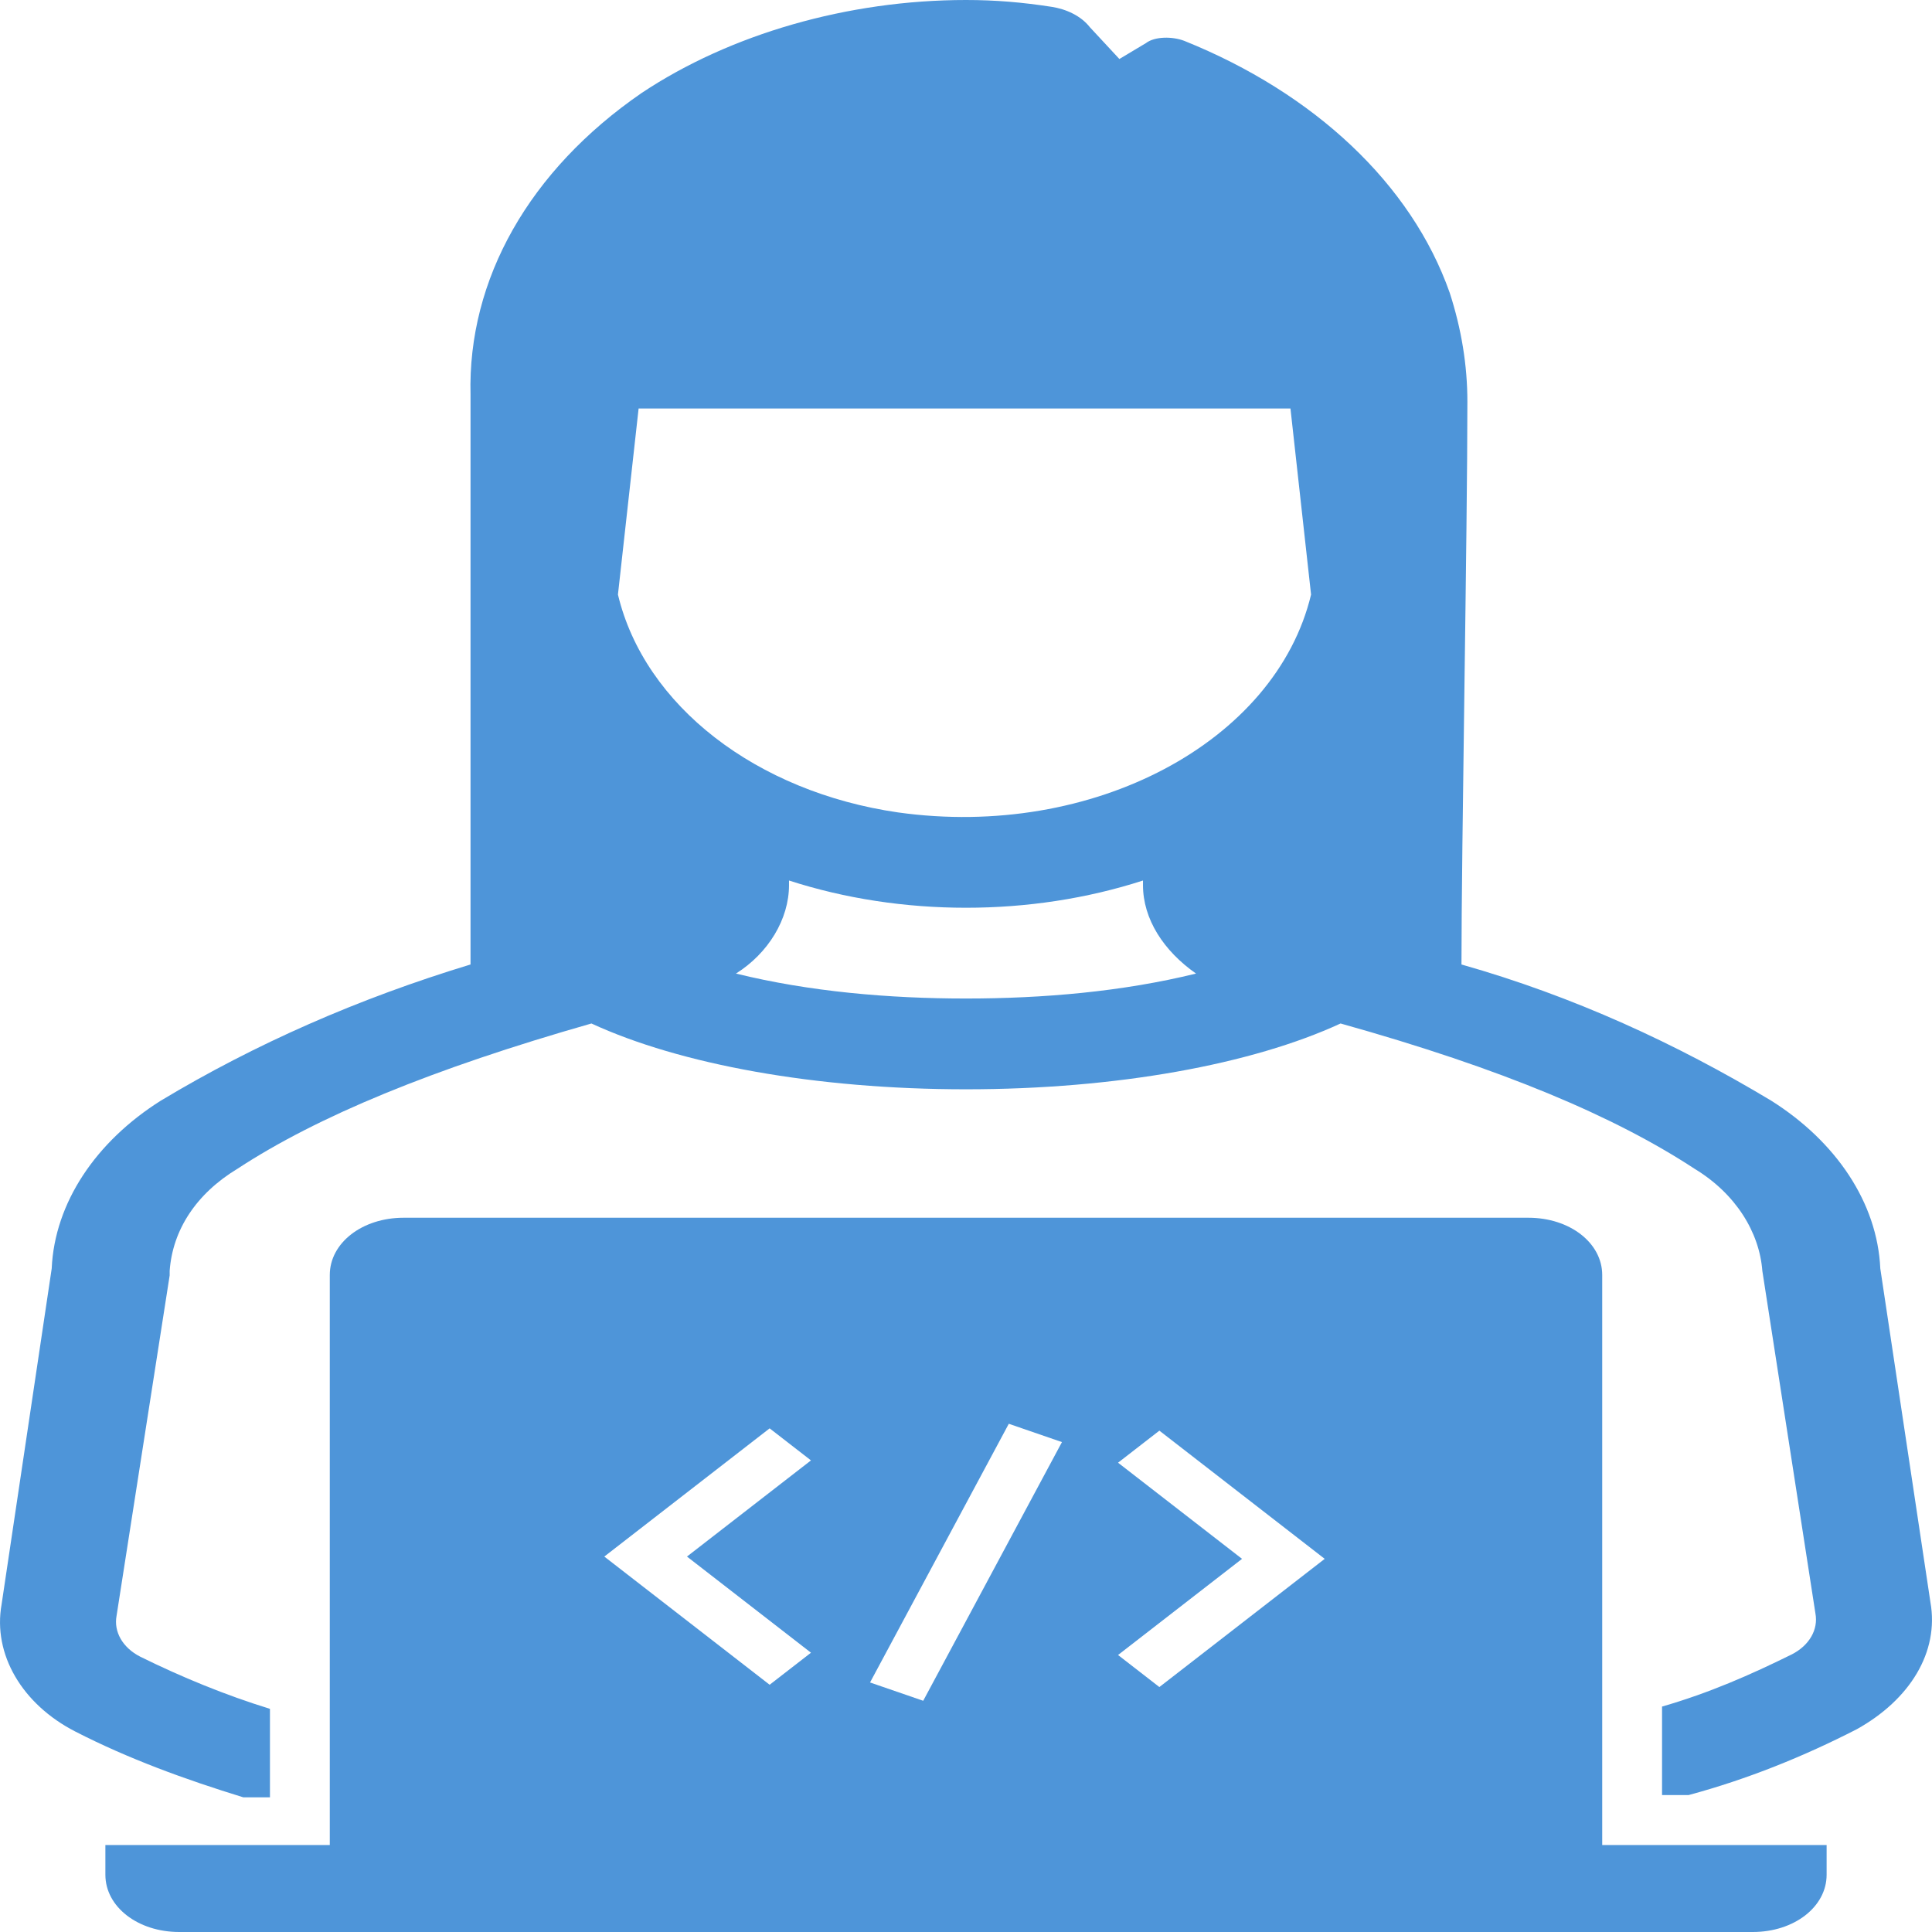
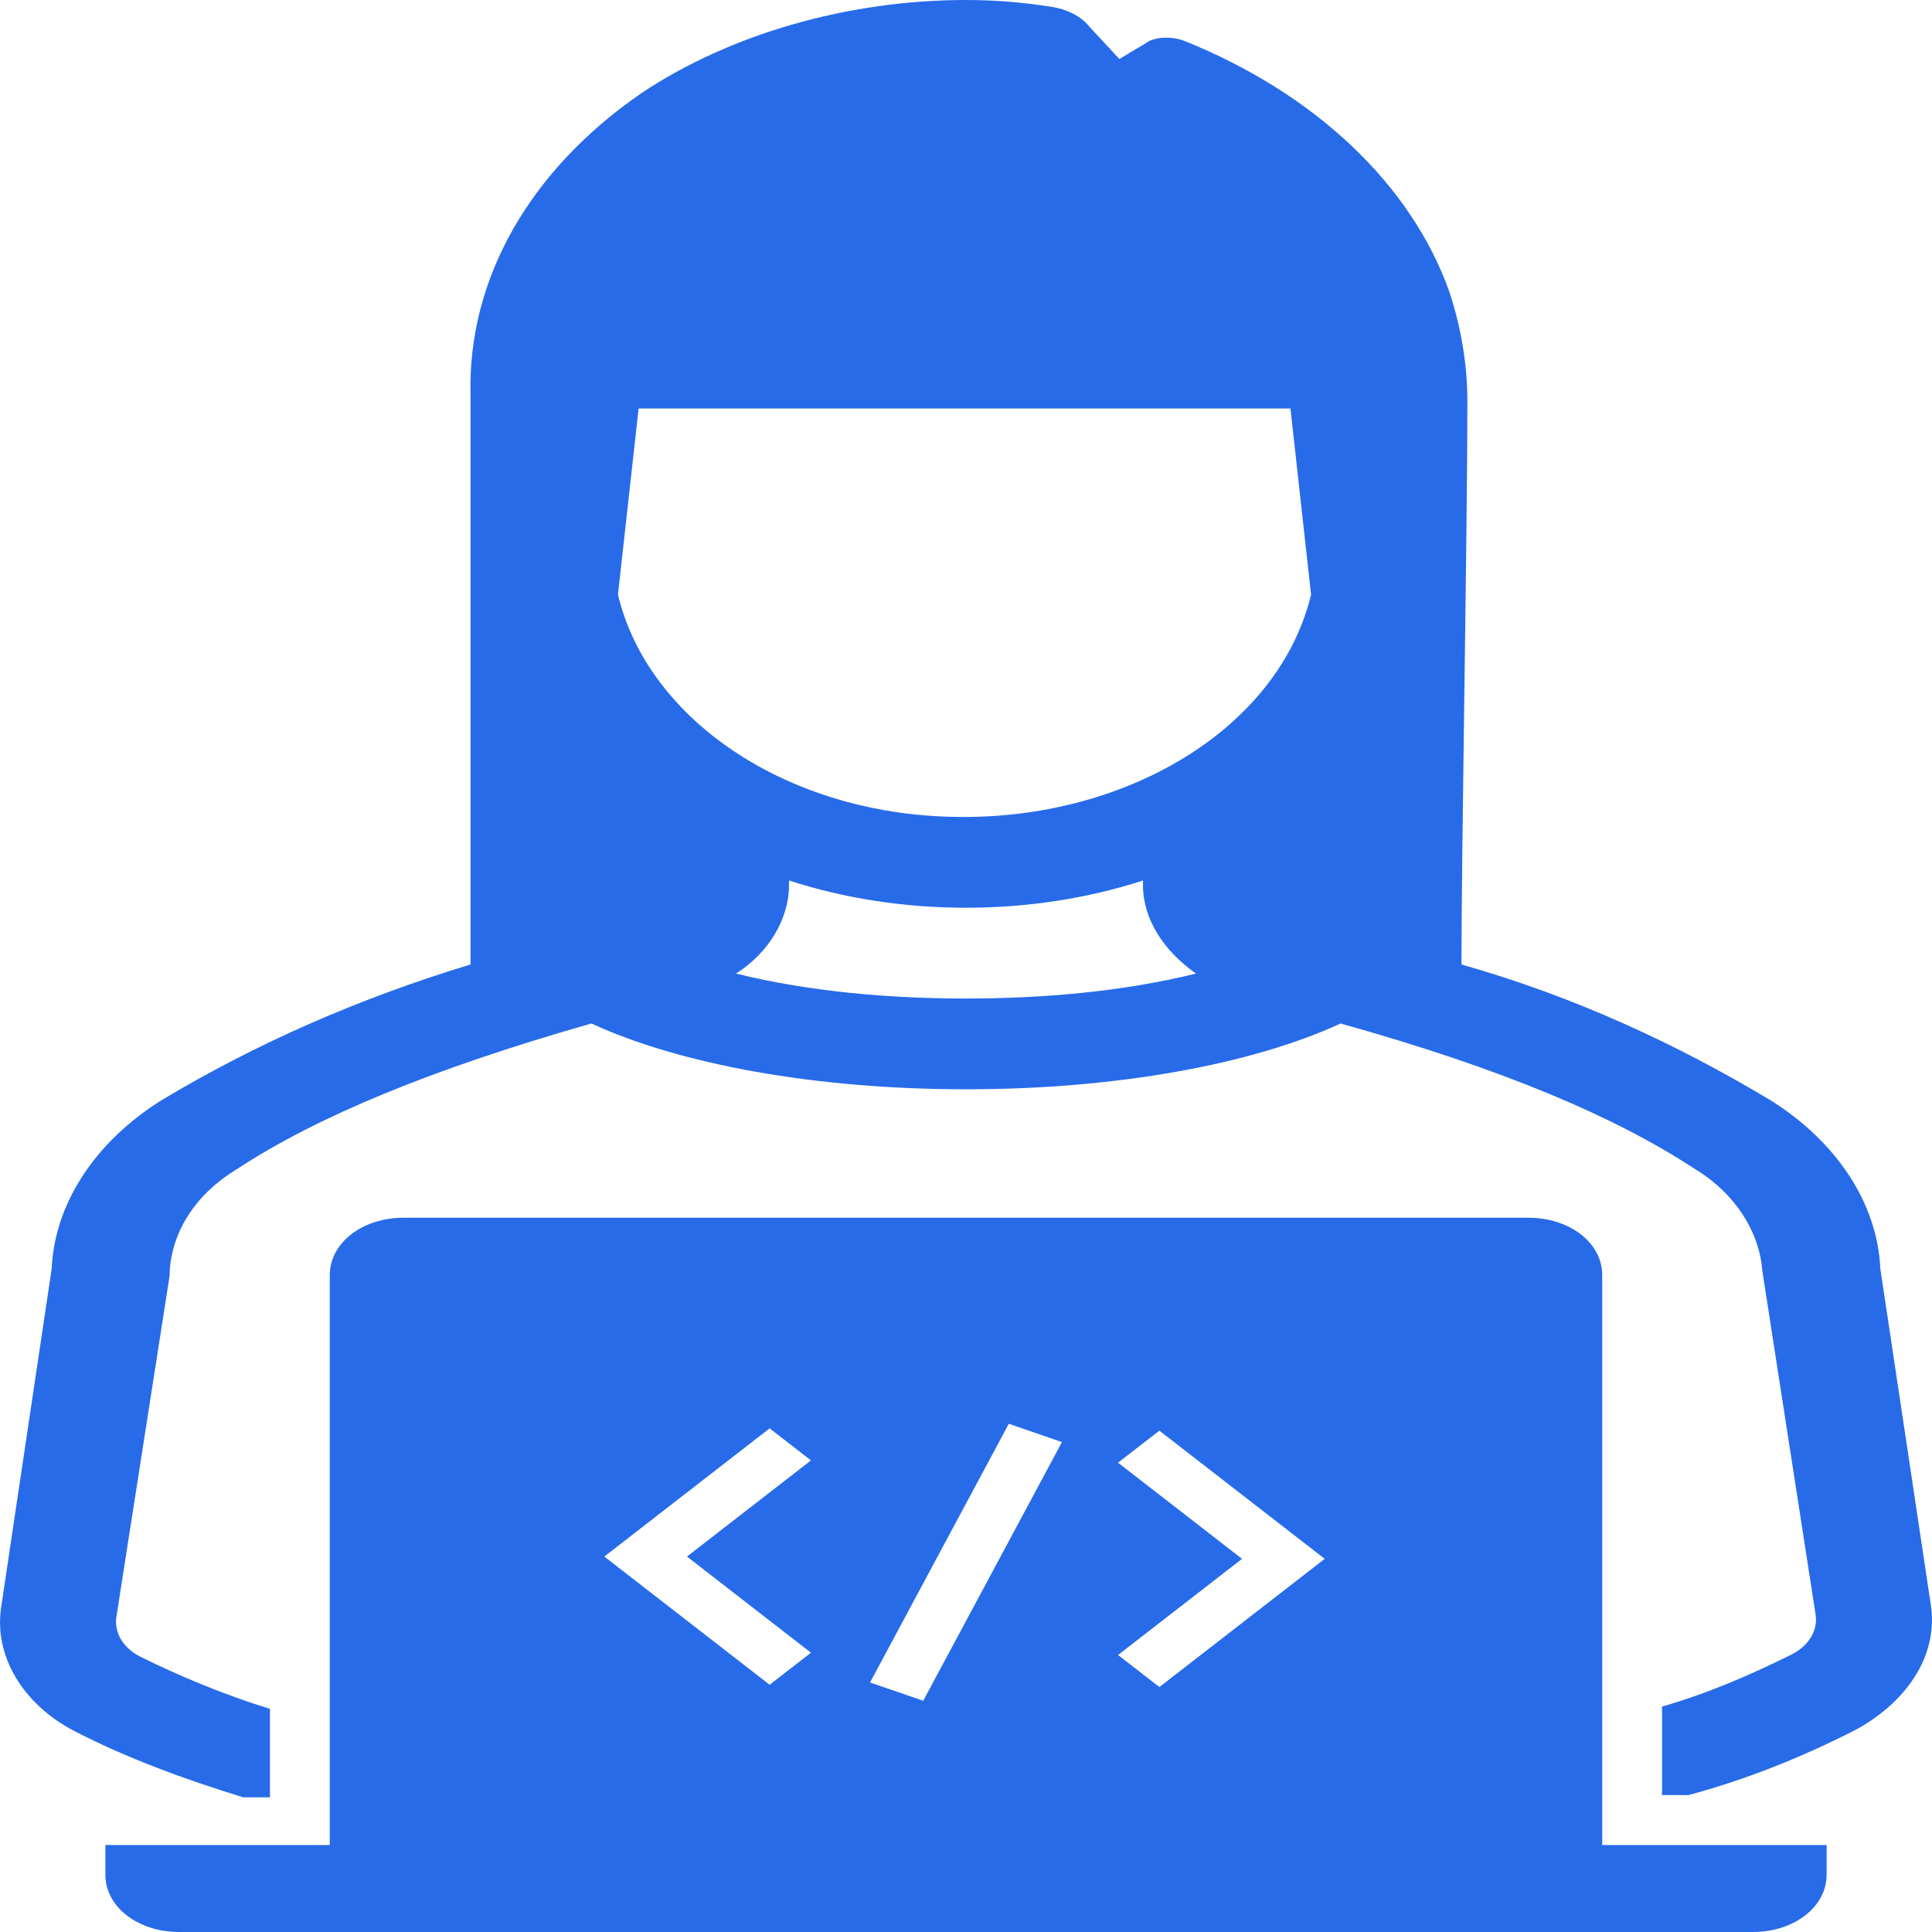
<svg xmlns="http://www.w3.org/2000/svg" width="330" height="330" xml:space="preserve" overflow="hidden">
  <defs>
    <clipPath id="clip0">
      <rect x="3515" y="678" width="330" height="330" />
    </clipPath>
  </defs>
  <g clip-path="url(#clip0)" transform="translate(-3515 -678)">
-     <path d="M3595.37 842.741C3576.22 848.555 3558.59 856.308 3542.47 865.999 3531.39 872.976 3524.33 883.442 3523.83 894.683L3515.27 952.052C3513.75 960.579 3518.79 969.107 3527.86 973.759 3536.93 978.41 3546.5 981.899 3556.57 985L3561.11 985 3561.11 969.883C3553.55 967.557 3546 964.456 3538.94 960.967 3535.92 959.417 3534.41 956.703 3534.91 953.99L3543.98 895.846 3543.98 895.071C3544.48 888.093 3548.51 881.891 3555.57 877.627 3569.17 868.712 3588.82 860.572 3616.02 852.819 3631.13 859.797 3654.31 864.06 3680 864.06 3705.69 864.06 3728.87 859.797 3743.98 852.819 3771.69 860.572 3790.83 868.712 3804.43 877.627 3811.48 881.891 3815.52 888.481 3816.02 895.071L3825.09 953.602C3825.59 956.316 3824.08 959.029 3821.06 960.579L3821.06 960.579C3814 964.068 3806.95 967.169 3798.89 969.495L3798.89 984.612 3803.42 984.612C3813.5 981.899 3823.07 978.023 3832.14 973.371L3832.14 973.371C3841.21 968.332 3846.25 960.192 3844.73 951.664L3836.17 894.683C3835.67 883.442 3828.61 872.976 3817.53 865.999 3801.41 856.308 3783.78 848.168 3764.63 842.741 3764.63 822.972 3765.64 768.704 3765.64 746.61 3765.64 740.408 3764.63 734.206 3762.62 728.004 3756.07 709.398 3739.45 693.893 3717.28 684.977 3715.26 684.202 3712.24 684.202 3710.73 685.365L3706.2 688.078 3701.16 682.651C3699.65 680.713 3697.13 679.55 3694.61 679.163 3689.57 678.388 3685.04 678 3680 678 3659.85 678 3639.7 683.814 3624.58 693.893 3605.44 707.072 3594.86 725.678 3595.37 745.447L3595.37 842.741ZM3620.55 779.558 3624.08 747.773 3735.42 747.773 3738.94 779.558C3732.9 804.754 3701.66 821.422 3668.41 816.77 3644.23 813.282 3625.09 798.552 3620.55 779.558ZM3640.71 844.292C3646.25 840.803 3649.77 834.989 3649.77 829.174L3649.77 828.399C3668.92 834.601 3691.08 834.601 3710.23 828.399L3710.23 829.174C3710.23 834.989 3713.75 840.415 3719.29 844.292 3706.7 847.393 3693.1 848.555 3680 848.555 3666.9 848.555 3653.3 847.393 3640.71 844.292Z" fill="#4E95D9" fill-rule="evenodd" />
-     <path d="M3788.67 895.775C3788.67 890.301 3783.13 886 3776.07 886L3776.07 886 3583.93 886C3576.87 886 3571.33 890.301 3571.33 895.775L3571.33 895.775 3571.33 993.141 3533 993.141 3533 998.224C3533 1003.7 3538.55 1008 3545.61 1008L3814.39 1008C3821.45 1008 3827 1003.7 3827 998.224L3827 993.141 3788.67 993.141 3788.67 895.775ZM3653.52 960.295 3646.46 965.769 3618.22 943.872 3646.46 921.974 3653.52 927.448 3632.34 943.872 3653.52 960.295ZM3672.69 968.506 3663.61 965.378 3687.31 921.192 3696.39 924.32 3672.69 968.506ZM3713.03 966.16 3705.97 960.686 3727.15 944.263 3705.97 927.84 3713.03 922.365 3741.27 944.263 3713.03 966.16Z" fill="#4E95D9" fill-rule="evenodd" />
+     <path d="M3595.37 842.741C3576.22 848.555 3558.59 856.308 3542.47 865.999 3531.39 872.976 3524.33 883.442 3523.83 894.683L3515.27 952.052C3513.75 960.579 3518.79 969.107 3527.86 973.759 3536.93 978.41 3546.5 981.899 3556.57 985L3561.11 985 3561.11 969.883C3553.55 967.557 3546 964.456 3538.94 960.967 3535.92 959.417 3534.41 956.703 3534.91 953.99L3543.98 895.846 3543.98 895.071C3544.48 888.093 3548.51 881.891 3555.57 877.627 3569.17 868.712 3588.82 860.572 3616.02 852.819 3631.13 859.797 3654.31 864.06 3680 864.06 3705.69 864.06 3728.87 859.797 3743.98 852.819 3771.69 860.572 3790.83 868.712 3804.43 877.627 3811.48 881.891 3815.52 888.481 3816.02 895.071L3825.09 953.602C3825.59 956.316 3824.08 959.029 3821.06 960.579L3821.06 960.579C3814 964.068 3806.95 967.169 3798.89 969.495L3798.89 984.612 3803.42 984.612C3813.5 981.899 3823.07 978.023 3832.14 973.371L3832.14 973.371C3841.21 968.332 3846.25 960.192 3844.73 951.664L3836.17 894.683C3835.67 883.442 3828.61 872.976 3817.53 865.999 3801.41 856.308 3783.78 848.168 3764.63 842.741 3764.63 822.972 3765.64 768.704 3765.64 746.61 3765.64 740.408 3764.63 734.206 3762.62 728.004 3756.07 709.398 3739.45 693.893 3717.28 684.977 3715.26 684.202 3712.24 684.202 3710.73 685.365L3706.2 688.078 3701.16 682.651C3699.65 680.713 3697.13 679.55 3694.61 679.163 3689.57 678.388 3685.04 678 3680 678 3659.85 678 3639.7 683.814 3624.58 693.893 3605.44 707.072 3594.86 725.678 3595.37 745.447L3595.37 842.741ZM3620.55 779.558 3624.08 747.773 3735.42 747.773 3738.94 779.558C3732.9 804.754 3701.66 821.422 3668.41 816.77 3644.23 813.282 3625.09 798.552 3620.55 779.558ZM3640.71 844.292C3646.25 840.803 3649.77 834.989 3649.77 829.174L3649.77 828.399C3668.92 834.601 3691.08 834.601 3710.23 828.399L3710.23 829.174C3710.23 834.989 3713.75 840.415 3719.29 844.292 3706.7 847.393 3693.1 848.555 3680 848.555 3666.9 848.555 3653.3 847.393 3640.71 844.292Z" fill="#276BE9" fill-rule="evenodd" />
+     <path d="M3788.67 895.775C3788.67 890.301 3783.13 886 3776.07 886L3776.07 886 3583.93 886C3576.87 886 3571.33 890.301 3571.33 895.775L3571.33 895.775 3571.33 993.141 3533 993.141 3533 998.224C3533 1003.7 3538.55 1008 3545.61 1008L3814.39 1008C3821.45 1008 3827 1003.7 3827 998.224L3827 993.141 3788.67 993.141 3788.67 895.775ZM3653.52 960.295 3646.46 965.769 3618.22 943.872 3646.46 921.974 3653.52 927.448 3632.34 943.872 3653.52 960.295ZM3672.69 968.506 3663.61 965.378 3687.31 921.192 3696.39 924.32 3672.69 968.506ZM3713.03 966.16 3705.97 960.686 3727.15 944.263 3705.97 927.84 3713.03 922.365 3741.27 944.263 3713.03 966.16Z" fill="#276BE9" fill-rule="evenodd" />
  </g>
</svg>
